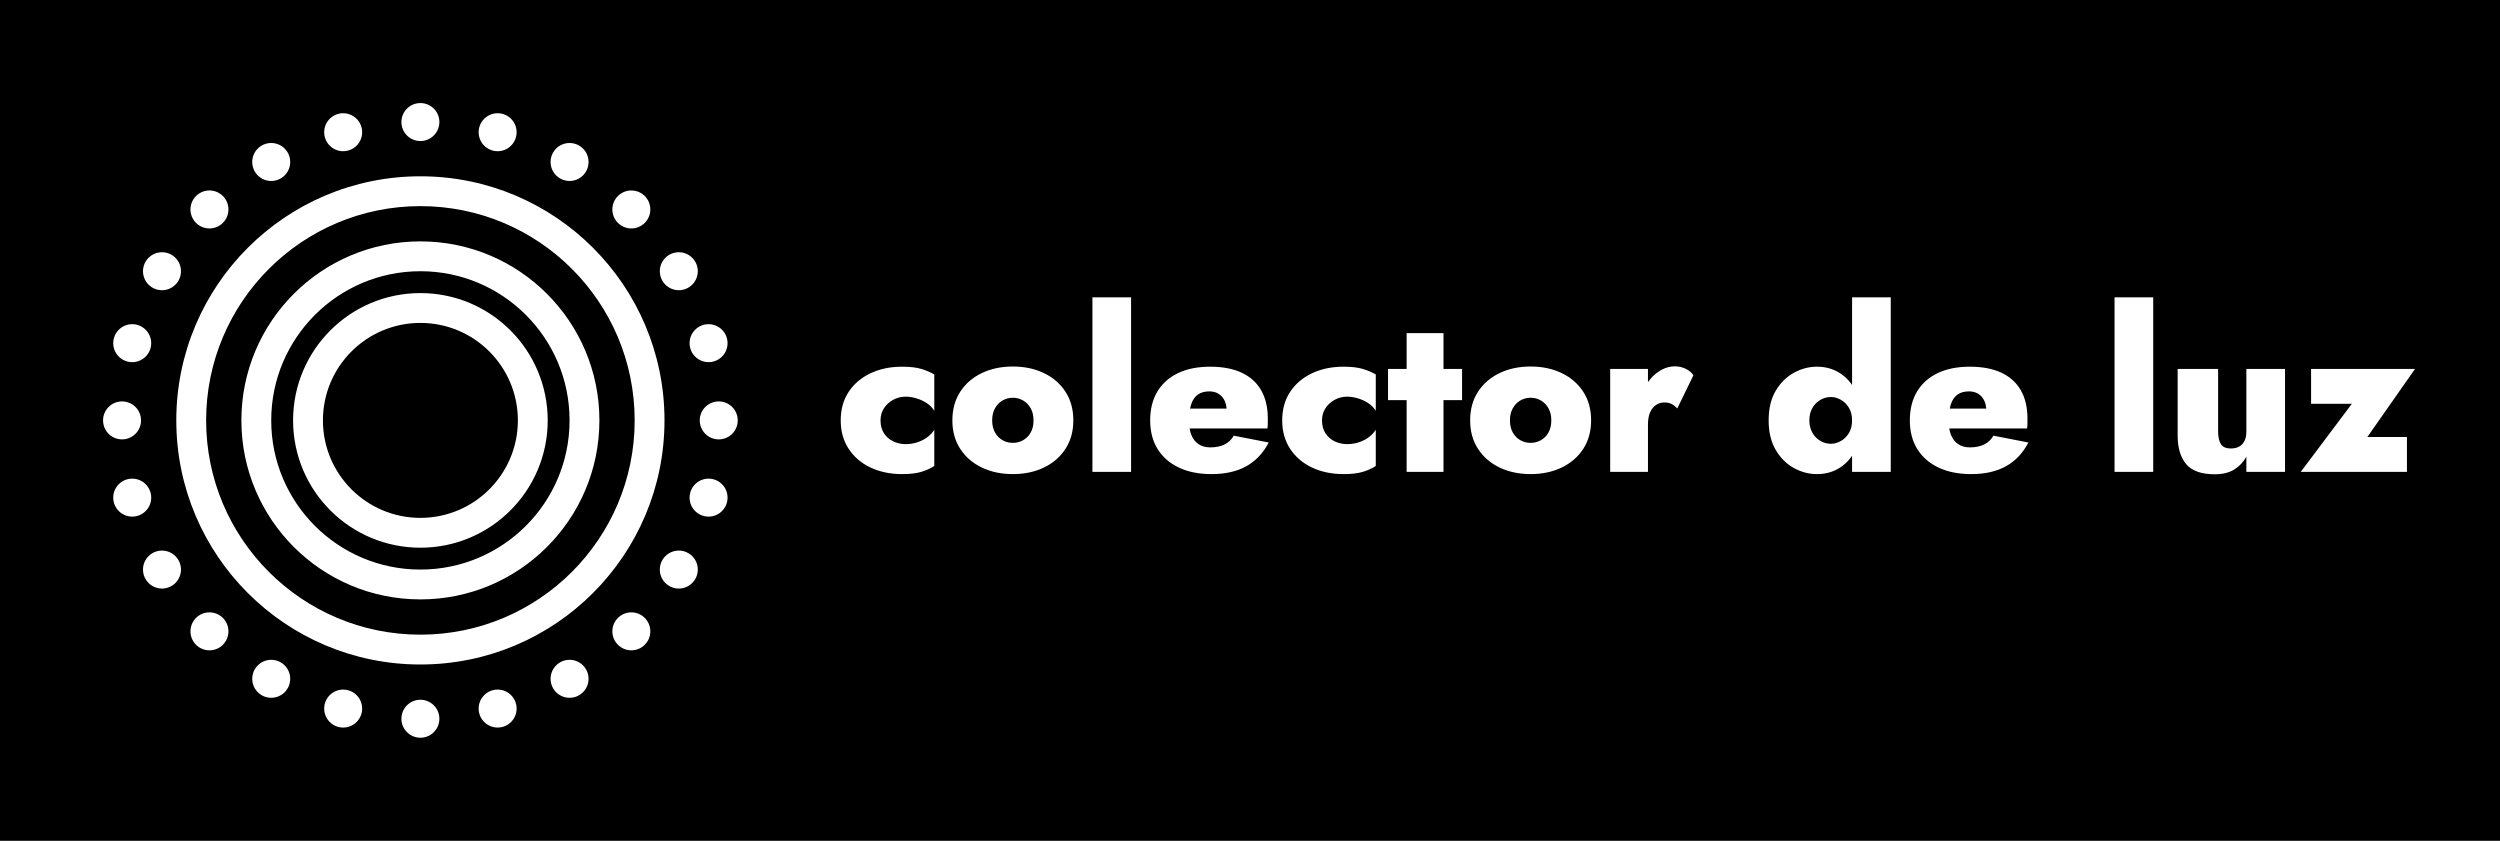
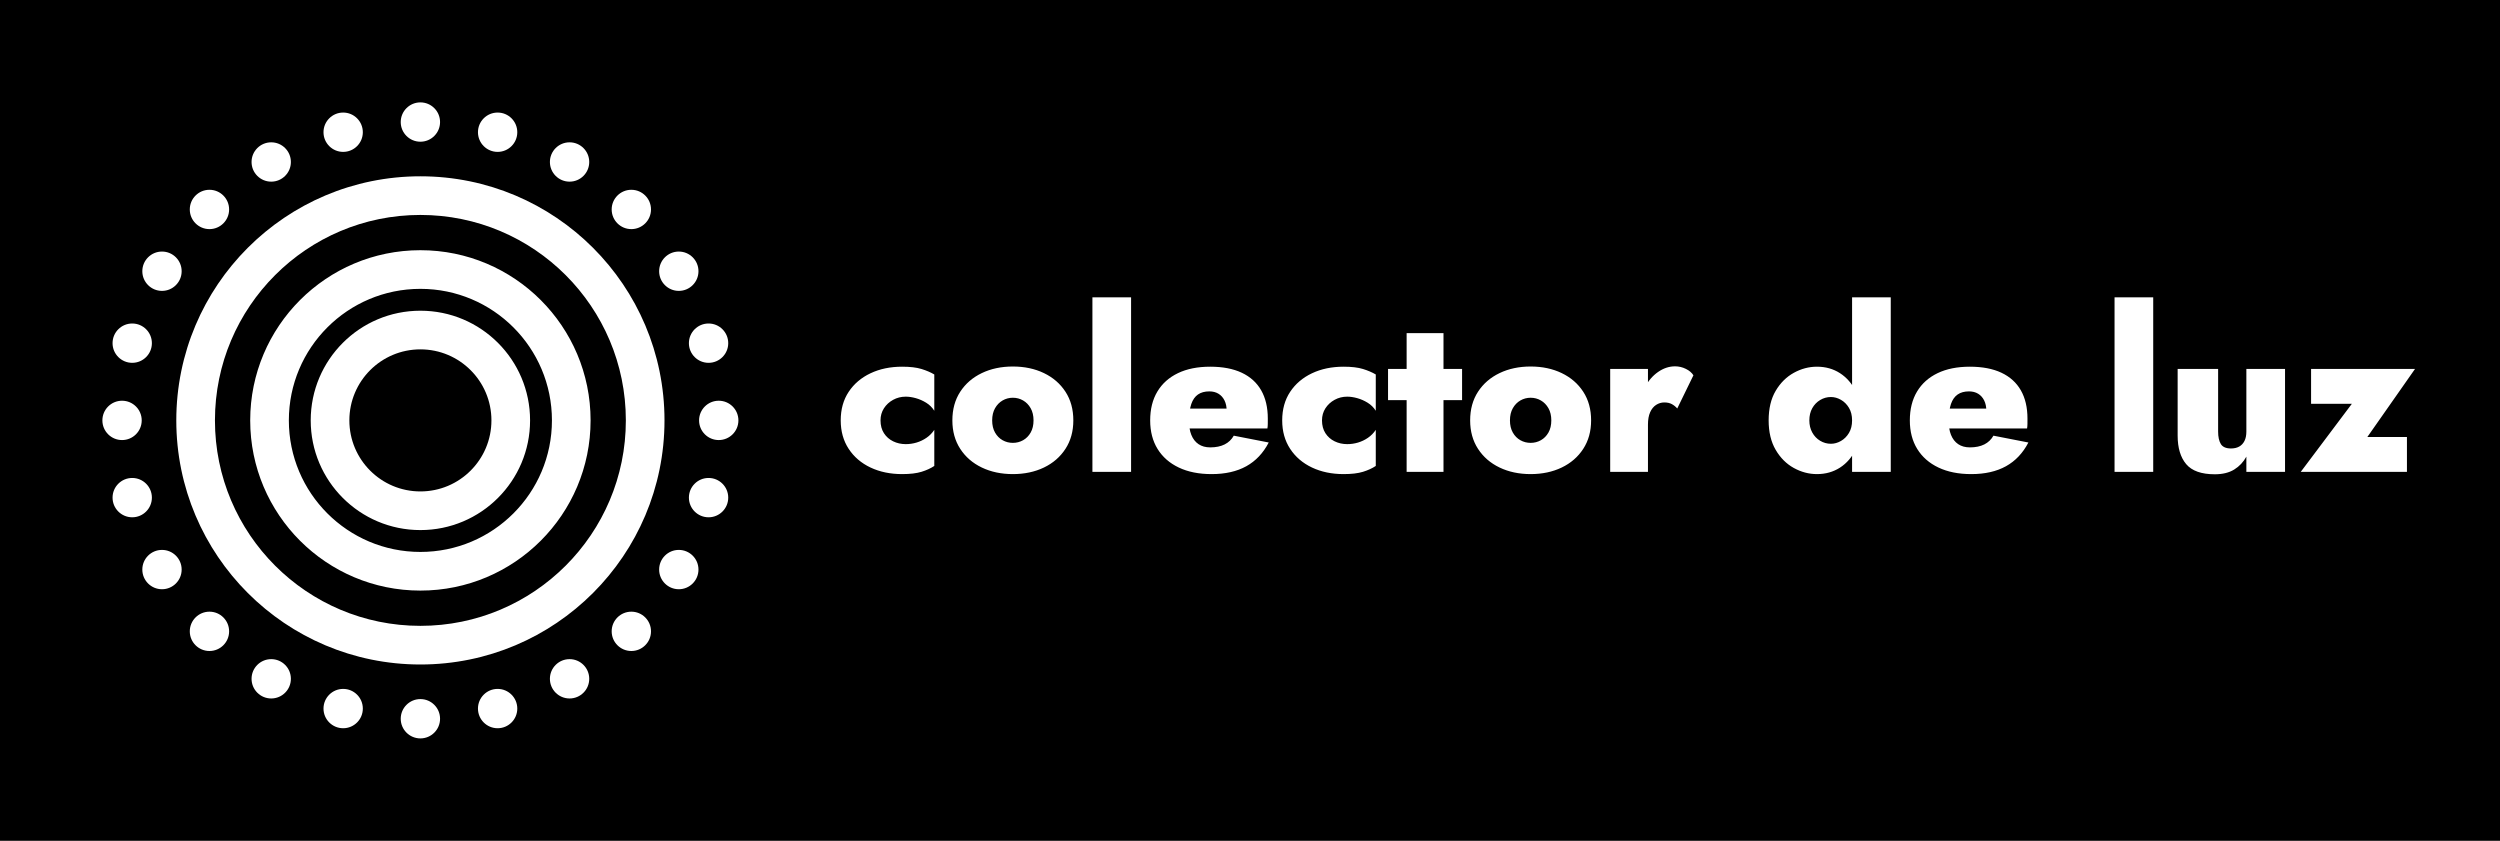
<svg xmlns="http://www.w3.org/2000/svg" viewBox="0 0 3687 1240">
  <rect width="3687" height="1240" fill="#000" />
  <g fill="#fff" transform="translate(120 120)">
    <g>
-       <circle cx="500.0" cy="60.0" r="28" />
-       <circle cx="613.9" cy="75.0" r="28" />
-       <circle cx="720.0" cy="118.9" r="28" />
-       <circle cx="811.1" cy="188.9" r="28" />
-       <circle cx="881.1" cy="280.0" r="28" />
-       <circle cx="925.0" cy="386.1" r="28" />
-       <circle cx="940.0" cy="500.0" r="28" />
-       <circle cx="925.0" cy="613.9" r="28" />
-       <circle cx="881.1" cy="720.0" r="28" />
-       <circle cx="811.1" cy="811.1" r="28" />
-       <circle cx="720.0" cy="881.1" r="28" />
-       <circle cx="613.9" cy="925.0" r="28" />
-       <circle cx="500.0" cy="940.0" r="28" />
-       <circle cx="386.1" cy="925.0" r="28" />
-       <circle cx="280.0" cy="881.1" r="28" />
-       <circle cx="188.9" cy="811.1" r="28" />
-       <circle cx="118.9" cy="720.0" r="28" />
-       <circle cx="75.0" cy="613.9" r="28" />
-       <circle cx="60.0" cy="500.0" r="28" />
-       <circle cx="75.0" cy="386.1" r="28" />
-       <circle cx="118.9" cy="280.0" r="28" />
-       <circle cx="188.9" cy="188.9" r="28" />
-       <circle cx="280.0" cy="118.9" r="28" />
-       <circle cx="386.1" cy="75.0" r="28" />
-       <path fill-rule="evenodd" d="M140.0 500.0a360 360 0 1 0 720 0a360 360 0 1 0 -720 0z M184.0 500.0a316 316 0 1 0 632 0a316 316 0 1 0 -632 0z M236.0 500.0a264 264 0 1 0 528 0a264 264 0 1 0 -528 0z M280.0 500.0a220 220 0 1 0 440 0a220 220 0 1 0 -440 0z M312.24 500.0a187.76 187.76 0 1 0 375.52 0a187.76 187.76 0 1 0 -375.52 0z M356.24 500.0a143.76 143.76 0 1 0 287.52 0a143.76 143.76 0 1 0 -287.52 0z" />
+       <circle cx="500.0" cy="60.0" r="29" />
+       <circle cx="613.9" cy="75.0" r="29" />
+       <circle cx="720.0" cy="118.9" r="29" />
+       <circle cx="811.1" cy="188.9" r="29" />
+       <circle cx="881.1" cy="280.0" r="29" />
+       <circle cx="925.0" cy="386.1" r="29" />
+       <circle cx="940.0" cy="500.0" r="29" />
+       <circle cx="925.0" cy="613.9" r="29" />
+       <circle cx="881.1" cy="720.0" r="29" />
+       <circle cx="811.1" cy="811.1" r="29" />
+       <circle cx="720.0" cy="881.1" r="29" />
+       <circle cx="613.9" cy="925.0" r="29" />
+       <circle cx="500.0" cy="940.0" r="29" />
+       <circle cx="386.1" cy="925.0" r="29" />
+       <circle cx="280.0" cy="881.1" r="29" />
+       <circle cx="188.9" cy="811.1" r="29" />
+       <circle cx="118.9" cy="720.0" r="29" />
+       <circle cx="75.0" cy="613.9" r="29" />
+       <circle cx="60.0" cy="500.0" r="29" />
+       <circle cx="75.0" cy="386.1" r="29" />
+       <circle cx="118.9" cy="280.0" r="29" />
+       <circle cx="188.9" cy="188.9" r="29" />
+       <circle cx="280.0" cy="118.9" r="29" />
+       <circle cx="386.1" cy="75.0" r="29" />
+       <path fill-rule="evenodd" d="M140.0 500.0a360 360 0 1 0 720 0a360 360 0 1 0 -720 0z M197.0 500.0a303 303 0 1 0 606 0a303 303 0 1 0 -606 0z M249.0 500.0a251 251 0 1 0 502 0a251 251 0 1 0 -502 0z M306.0 500.0a194 194 0 1 0 388 0a194 194 0 1 0 -388 0z M338.24 500.0a161.76 161.76 0 1 0 323.52 0a161.76 161.76 0 1 0 -323.52 0z M395.24 500.0a104.76 104.76 0 1 0 209.52 0a104.76 104.76 0 1 0 -209.52 0z" />
    </g>
    <g transform="translate(1110 575.9)">
      <path d="M68.592 -75.9Q68.592 -85.88 73.626 -93.727Q78.66 -101.574 87.178 -106.24Q95.697 -110.906 105.753 -110.906Q112.636 -110.906 120.564 -108.709Q128.492 -106.512 135.88 -101.974Q143.267 -97.435 147.899 -90.111V-143.621Q139.979 -148.333 129.023 -151.716Q118.067 -155.1 100.426 -155.1Q74.321 -155.1 53.837 -145.403Q33.354 -135.705 21.627 -118.019Q9.9 -100.332 9.9 -75.9Q9.9 -51.798 21.627 -33.946Q33.354 -16.095 53.837 -6.397Q74.321 3.3 100.426 3.3Q118.067 3.3 129.023 -0.084Q139.979 -3.467 147.899 -8.712V-61.955Q143.267 -54.961 136.412 -50.258Q129.558 -45.554 121.763 -43.224Q113.968 -40.894 105.753 -40.894Q95.697 -40.894 87.178 -45.059Q78.66 -49.224 73.626 -57.039Q68.592 -64.854 68.592 -75.9Z M174.558 -75.9Q174.558 -51.798 186.152 -33.946Q197.745 -16.095 217.963 -6.397Q238.18 3.3 263.752 3.3Q289.389 3.3 309.574 -6.397Q329.759 -16.095 341.353 -33.946Q352.946 -51.798 352.946 -75.9Q352.946 -100.332 341.353 -118.152Q329.759 -135.972 309.574 -145.669Q289.389 -155.366 263.752 -155.366Q238.18 -155.366 217.963 -145.669Q197.745 -135.972 186.152 -118.152Q174.558 -100.332 174.558 -75.9ZM233.251 -75.9Q233.251 -86.413 237.485 -93.86Q241.72 -101.308 248.64 -105.308Q255.561 -109.308 263.752 -109.308Q271.944 -109.308 278.864 -105.308Q285.785 -101.308 290.019 -93.86Q294.254 -86.413 294.254 -75.9Q294.254 -65.387 290.019 -57.971Q285.785 -50.556 278.864 -46.657Q271.944 -42.758 263.752 -42.758Q255.561 -42.758 248.64 -46.657Q241.72 -50.556 237.485 -57.971Q233.251 -65.387 233.251 -75.9Z M381.091 -257.4V0.0H438.122V-257.4Z M556.863 3.3Q587.143 3.3 608.058 -8.299Q628.972 -19.899 641.119 -43.301L589.571 -53.368Q584.784 -44.835 576.1 -40.467Q567.416 -36.099 554.836 -36.099Q544.653 -36.099 537.625 -40.835Q530.597 -45.57 526.985 -54.515Q523.372 -63.459 523.639 -76.218Q523.702 -90.778 526.947 -100.16Q530.192 -109.541 536.788 -114.112Q543.385 -118.682 553.504 -118.682Q561.313 -118.682 567.021 -115.203Q572.729 -111.724 575.91 -105.287Q579.091 -98.849 579.091 -89.847Q579.091 -87.537 577.835 -84.205Q576.578 -80.874 574.789 -78.158L586.948 -93.338H497.758V-63.973H639.167Q639.7 -67.03 639.732 -70.837Q639.763 -74.644 639.763 -78.552Q639.763 -103.174 629.985 -120.265Q620.206 -137.355 601.271 -146.228Q582.337 -155.1 554.836 -155.1Q527.069 -155.1 507.277 -145.6Q487.485 -136.099 476.882 -118.412Q466.278 -100.725 466.278 -75.9Q466.278 -51.405 477.218 -33.718Q488.157 -16.031 508.487 -6.365Q528.818 3.3 556.863 3.3Z M719.682 -75.9Q719.682 -85.88 724.716 -93.727Q729.75 -101.574 738.268 -106.24Q746.787 -110.906 756.843 -110.906Q763.726 -110.906 771.654 -108.709Q779.582 -106.512 786.97 -101.974Q794.357 -97.435 798.989 -90.111V-143.621Q791.069 -148.333 780.113 -151.716Q769.157 -155.1 751.516 -155.1Q725.411 -155.1 704.927 -145.403Q684.444 -135.705 672.717 -118.019Q660.99 -100.332 660.99 -75.9Q660.99 -51.798 672.717 -33.946Q684.444 -16.095 704.927 -6.397Q725.411 3.3 751.516 3.3Q769.157 3.3 780.113 -0.084Q791.069 -3.467 798.989 -8.712V-61.955Q794.357 -54.961 787.502 -50.258Q780.648 -45.554 772.853 -43.224Q765.058 -40.894 756.843 -40.894Q746.787 -40.894 738.268 -45.059Q729.75 -49.224 724.716 -57.039Q719.682 -64.854 719.682 -75.9Z M817.08 -151.8V-105.742H926.274V-151.8ZM844.494 -204.6V0.0H898.861V-204.6Z M938.178 -75.9Q938.178 -51.798 949.772 -33.946Q961.365 -16.095 981.583 -6.397Q1001.8 3.3 1027.372 3.3Q1053.009 3.3 1073.194 -6.397Q1093.379 -16.095 1104.973 -33.946Q1116.566 -51.798 1116.566 -75.9Q1116.566 -100.332 1104.973 -118.152Q1093.379 -135.972 1073.194 -145.669Q1053.009 -155.366 1027.372 -155.366Q1001.8 -155.366 981.583 -145.669Q961.365 -135.972 949.772 -118.152Q938.178 -100.332 938.178 -75.9ZM996.871 -75.9Q996.871 -86.413 1001.105 -93.86Q1005.34 -101.308 1012.26 -105.308Q1019.181 -109.308 1027.372 -109.308Q1035.564 -109.308 1042.484 -105.308Q1049.405 -101.308 1053.639 -93.86Q1057.874 -86.413 1057.874 -75.9Q1057.874 -65.387 1053.639 -57.971Q1049.405 -50.556 1042.484 -46.657Q1035.564 -42.758 1027.372 -42.758Q1019.181 -42.758 1012.26 -46.657Q1005.34 -50.556 1001.105 -57.971Q996.871 -65.387 996.871 -75.9Z M1200.41 -151.8H1144.711V0.0H1200.41ZM1243.616 -93.461 1267.459 -142.409Q1263.916 -148.146 1256.288 -151.89Q1248.661 -155.633 1240.411 -155.633Q1227.187 -155.633 1215.226 -147.25Q1203.264 -138.866 1195.897 -124.708Q1188.53 -110.55 1188.53 -92.4L1200.41 -69.76Q1200.41 -80.65 1203.62 -87.898Q1206.831 -95.147 1212.441 -98.765Q1218.051 -102.383 1224.488 -102.383Q1231.088 -102.383 1235.645 -99.902Q1240.201 -97.421 1243.616 -93.461Z M1501.453 -257.4V0.0H1558.483V-257.4ZM1378.398 -75.9Q1378.398 -50.148 1388.761 -32.461Q1399.125 -14.775 1415.486 -5.737Q1431.846 3.3 1449.643 3.3Q1468.783 3.3 1483.639 -6.27Q1498.495 -15.84 1507.246 -33.66Q1515.996 -51.48 1515.996 -75.9Q1515.996 -100.65 1507.246 -118.305Q1498.495 -135.96 1483.639 -145.53Q1468.783 -155.1 1449.643 -155.1Q1431.846 -155.1 1415.486 -146.063Q1399.125 -137.025 1388.761 -119.504Q1378.398 -101.982 1378.398 -75.9ZM1438.422 -75.9Q1438.422 -86.198 1442.721 -93.88Q1447.019 -101.562 1454.371 -105.968Q1461.723 -110.374 1470.256 -110.374Q1477.811 -110.374 1485.035 -106.234Q1492.26 -102.095 1496.856 -94.413Q1501.453 -86.731 1501.453 -75.9Q1501.453 -65.069 1496.856 -57.387Q1492.26 -49.705 1485.035 -45.566Q1477.811 -41.426 1470.256 -41.426Q1461.723 -41.426 1454.371 -45.832Q1447.019 -50.238 1442.721 -58.053Q1438.422 -65.868 1438.422 -75.9Z M1677.213 3.3Q1707.493 3.3 1728.408 -8.299Q1749.322 -19.899 1761.469 -43.301L1709.921 -53.368Q1705.134 -44.835 1696.45 -40.467Q1687.766 -36.099 1675.186 -36.099Q1665.003 -36.099 1657.975 -40.835Q1650.947 -45.57 1647.335 -54.515Q1643.722 -63.459 1643.989 -76.218Q1644.052 -90.778 1647.297 -100.16Q1650.542 -109.541 1657.138 -114.112Q1663.735 -118.682 1673.854 -118.682Q1681.663 -118.682 1687.371 -115.203Q1693.079 -111.724 1696.26 -105.287Q1699.441 -98.849 1699.441 -89.847Q1699.441 -87.537 1698.185 -84.205Q1696.928 -80.874 1695.139 -78.158L1707.298 -93.338H1618.108V-63.973H1759.517Q1760.05 -67.03 1760.082 -70.837Q1760.113 -74.644 1760.113 -78.552Q1760.113 -103.174 1750.335 -120.265Q1740.556 -137.355 1721.621 -146.228Q1702.687 -155.1 1675.186 -155.1Q1647.419 -155.1 1627.627 -145.6Q1607.835 -136.099 1597.232 -118.412Q1586.628 -100.725 1586.628 -75.9Q1586.628 -51.405 1597.568 -33.718Q1608.507 -16.031 1628.837 -6.365Q1649.168 3.3 1677.213 3.3Z M1888.531 -257.4V0.0H1945.562V-257.4Z M2041.285 -59.4V-151.8H1981.591V-53.436Q1981.591 -26.376 1994.183 -11.405Q2006.775 3.566 2036.395 3.566Q2053.706 3.566 2065.059 -3.465Q2076.412 -10.496 2082.936 -22.428V0.0H2139.967V-151.8H2082.936V-59.4Q2082.936 -51.11 2080.149 -45.593Q2077.362 -40.076 2072.346 -37.289Q2067.33 -34.501 2060.308 -34.501Q2049.262 -34.501 2045.274 -41.072Q2041.285 -47.642 2041.285 -59.4Z M2238.555 -100.415 2163.15 0.0H2319.758V-51.385H2261.341L2331.685 -151.8H2178.377V-100.415Z" />
    </g>
  </g>
</svg>
